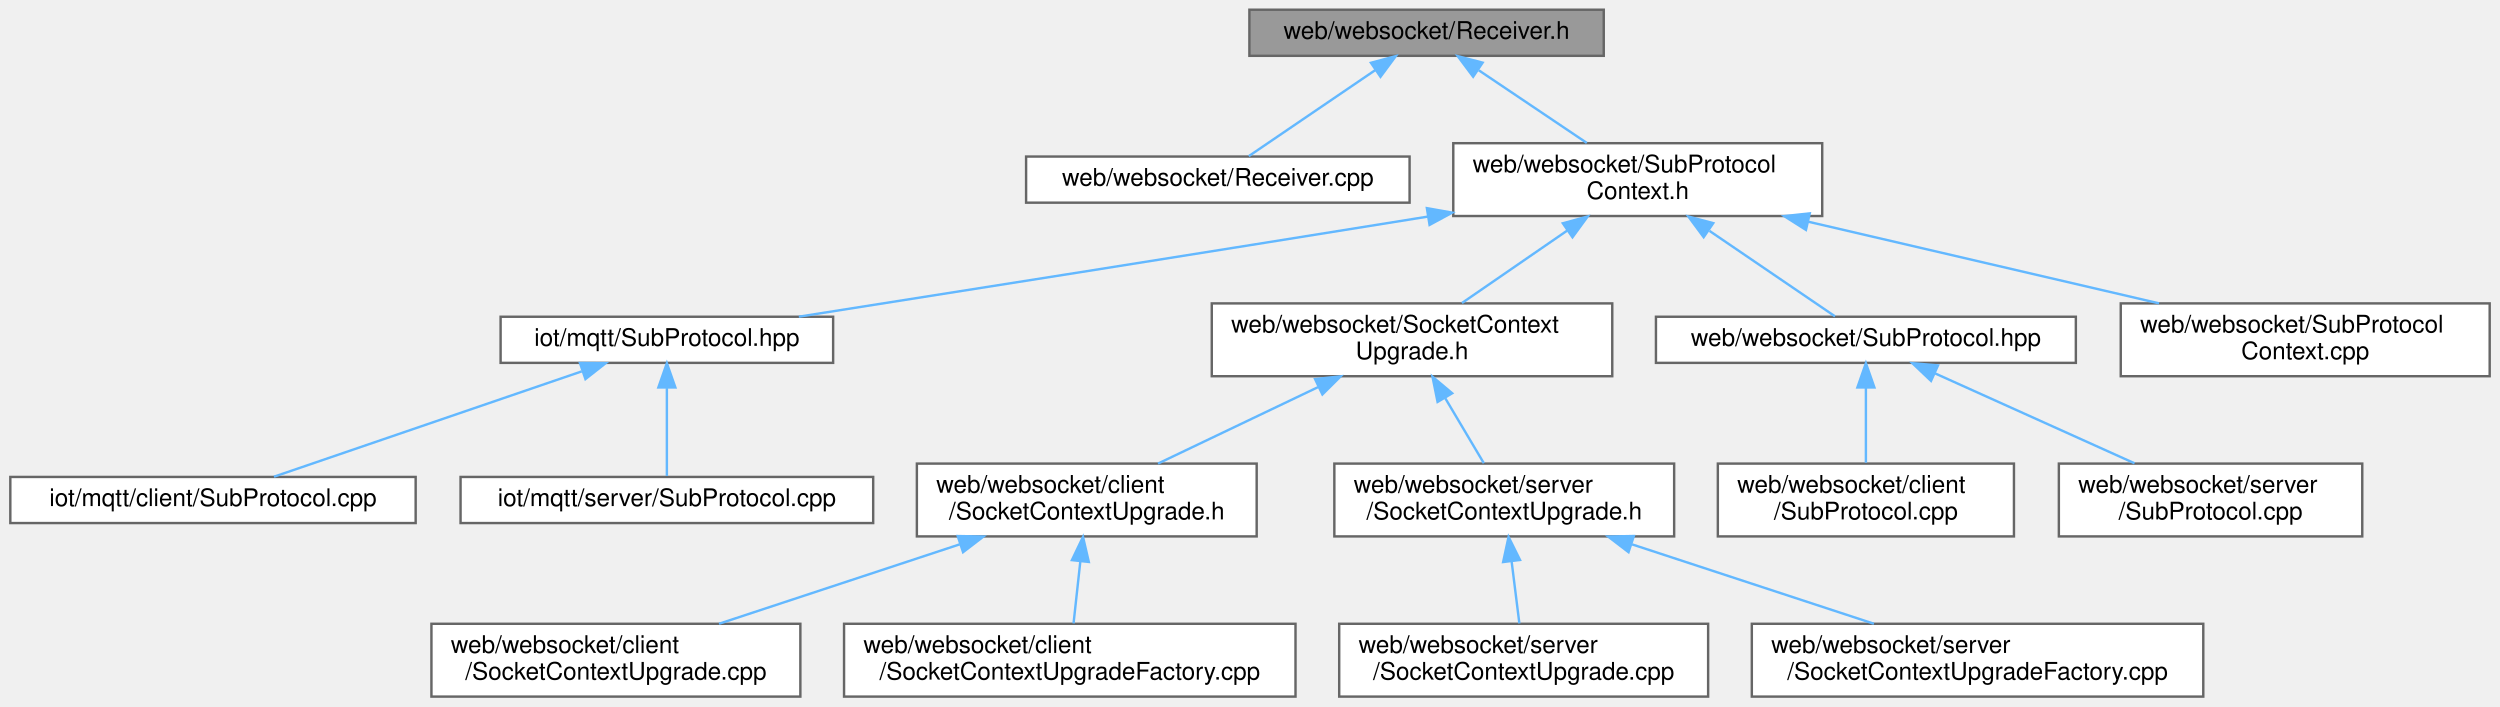
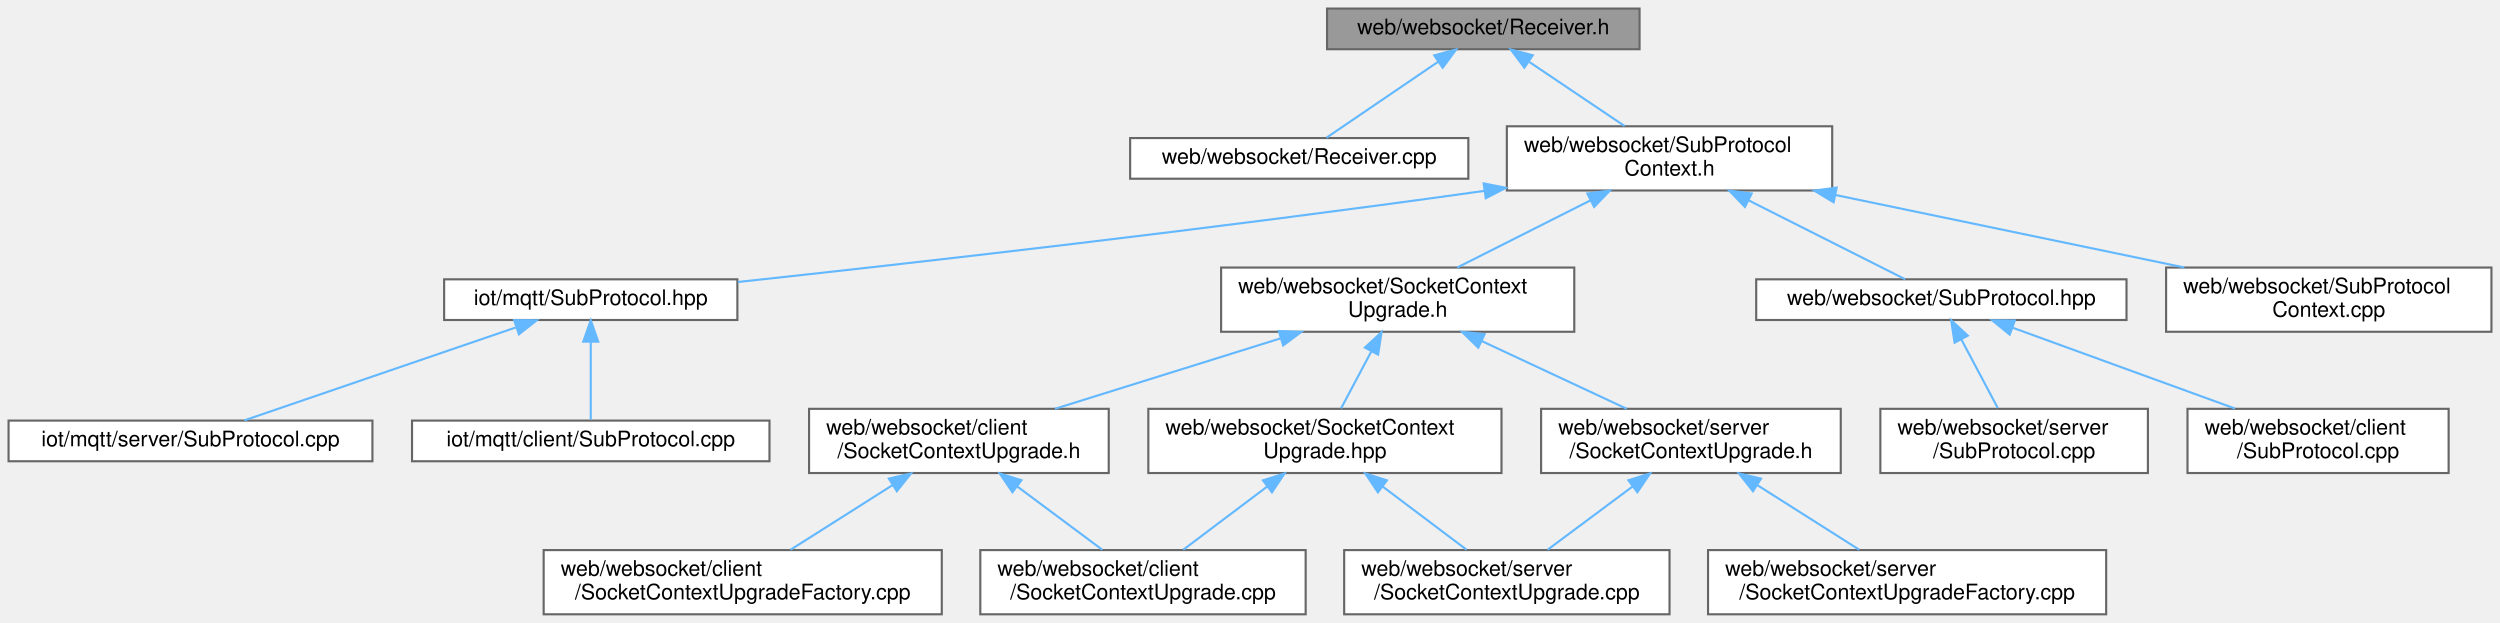
- <svg xmlns="http://www.w3.org/2000/svg" xmlns:xlink="http://www.w3.org/1999/xlink" width="1030pt" height="291pt" viewBox="0.00 0.00 1029.50 291.00">
+ <svg xmlns="http://www.w3.org/2000/svg" xmlns:xlink="http://www.w3.org/1999/xlink" width="1168pt" height="291pt" viewBox="0.00 0.00 1168.00 291.00">
  <g id="graph0" class="graph" transform="scale(1 1) rotate(0) translate(4 287)">
    <g id="Node000001" class="node">
      <g id="a_Node000001">
        <a xlink:title=" ">
-           <polygon fill="#999999" stroke="#666666" points="656.5,-283 510.5,-283 510.5,-264 656.5,-264 656.5,-283" />
-           <text text-anchor="middle" x="583.5" y="-271" font-family="Helvetica,sans-Serif" font-size="10.00">web/websocket/Receiver.h</text>
+           <polygon fill="#999999" stroke="#666666" points="762,-283 616,-283 616,-264 762,-264 762,-283" />
+           <text text-anchor="middle" x="689" y="-271" font-family="Helvetica,sans-Serif" font-size="10.00">web/websocket/Receiver.h</text>
        </a>
      </g>
    </g>
    <g id="Node000002" class="node">
      <g id="a_Node000002">
        <a xlink:href="Receiver_8cpp.html" target="_top" xlink:title=" ">
-           <polygon fill="white" stroke="#666666" points="576.5,-222.5 418.5,-222.5 418.5,-203.5 576.5,-203.5 576.5,-222.5" />
-           <text text-anchor="middle" x="497.5" y="-210.5" font-family="Helvetica,sans-Serif" font-size="10.00">web/websocket/Receiver.cpp</text>
+           <polygon fill="white" stroke="#666666" points="682,-222.5 524,-222.5 524,-203.5 682,-203.5 682,-222.5" />
+           <text text-anchor="middle" x="603" y="-210.5" font-family="Helvetica,sans-Serif" font-size="10.00">web/websocket/Receiver.cpp</text>
        </a>
      </g>
    </g>
    <g id="edge1_Node000001_Node000002" class="edge">
      <g id="a_edge1_Node000001_Node000002">
        <a xlink:title=" ">
-           <path fill="none" stroke="#63b8ff" d="M562.42,-258.16C546.08,-247.05 523.98,-232.01 510.24,-222.67" />
-           <polygon fill="#63b8ff" stroke="#63b8ff" points="560.57,-261.14 570.81,-263.87 564.51,-255.35 560.57,-261.14" />
+           <path fill="none" stroke="#63b8ff" d="M667.92,-258.16C651.58,-247.05 629.48,-232.01 615.74,-222.67" />
+           <polygon fill="#63b8ff" stroke="#63b8ff" points="666.07,-261.14 676.31,-263.87 670.01,-255.35 666.07,-261.14" />
        </a>
      </g>
    </g>
    <g id="Node000003" class="node">
      <g id="a_Node000003">
        <a xlink:href="SubProtocolContext_8h.html" target="_top" xlink:title=" ">
-           <polygon fill="white" stroke="#666666" points="746.5,-228 594.5,-228 594.5,-198 746.5,-198 746.5,-228" />
-           <text text-anchor="start" x="602.5" y="-216" font-family="Helvetica,sans-Serif" font-size="10.00">web/websocket/SubProtocol</text>
-           <text text-anchor="middle" x="670.5" y="-205" font-family="Helvetica,sans-Serif" font-size="10.00">Context.h</text>
+           <polygon fill="white" stroke="#666666" points="852,-228 700,-228 700,-198 852,-198 852,-228" />
+           <text text-anchor="start" x="708" y="-216" font-family="Helvetica,sans-Serif" font-size="10.00">web/websocket/SubProtocol</text>
+           <text text-anchor="middle" x="776" y="-205" font-family="Helvetica,sans-Serif" font-size="10.00">Context.h</text>
        </a>
      </g>
    </g>
    <g id="edge2_Node000001_Node000003" class="edge">
      <g id="a_edge2_Node000001_Node000003">
        <a xlink:title=" ">
-           <path fill="none" stroke="#63b8ff" d="M605.02,-258.03C618.59,-248.9 636.04,-237.17 649.51,-228.11" />
-           <polygon fill="#63b8ff" stroke="#63b8ff" points="602.68,-255.38 596.34,-263.87 606.59,-261.19 602.68,-255.38" />
+           <path fill="none" stroke="#63b8ff" d="M710.52,-258.03C724.09,-248.9 741.54,-237.17 755.01,-228.11" />
+           <polygon fill="#63b8ff" stroke="#63b8ff" points="708.18,-255.38 701.84,-263.87 712.09,-261.19 708.18,-255.38" />
        </a>
      </g>
    </g>
    <g id="Node000004" class="node">
      <g id="a_Node000004">
        <a xlink:href="iot_2mqtt_2SubProtocol_8hpp.html" target="_top" xlink:title=" ">
-           <polygon fill="white" stroke="#666666" points="339,-156.5 202,-156.5 202,-137.5 339,-137.5 339,-156.5" />
-           <text text-anchor="middle" x="270.5" y="-144.5" font-family="Helvetica,sans-Serif" font-size="10.00">iot/mqtt/SubProtocol.hpp</text>
+           <polygon fill="white" stroke="#666666" points="340.5,-156.5 203.5,-156.5 203.5,-137.5 340.5,-137.5 340.5,-156.5" />
+           <text text-anchor="middle" x="272" y="-144.5" font-family="Helvetica,sans-Serif" font-size="10.00">iot/mqtt/SubProtocol.hpp</text>
        </a>
      </g>
    </g>
    <g id="edge3_Node000003_Node000004" class="edge">
      <g id="a_edge3_Node000003_Node000004">
        <a xlink:title=" ">
-           <path fill="none" stroke="#63b8ff" d="M584.07,-197.77C487.06,-182.11 385.58,-166.08 324.86,-156.53" />
-           <polygon fill="#63b8ff" stroke="#63b8ff" points="583.62,-201.25 594.05,-199.39 584.73,-194.34 583.62,-201.25" />
+           <path fill="none" stroke="#63b8ff" d="M689.52,-197.83C560.6,-179.7 421.7,-164.01 340.71,-155.25" />
+           <polygon fill="#63b8ff" stroke="#63b8ff" points="689.18,-201.31 699.57,-199.25 690.16,-194.38 689.18,-201.31" />
        </a>
      </g>
    </g>
    <g id="Node000007" class="node">
      <g id="a_Node000007">
        <a xlink:href="websocket_2SocketContextUpgrade_8h.html" target="_top" xlink:title=" ">
-           <polygon fill="white" stroke="#666666" points="660,-162 495,-162 495,-132 660,-132 660,-162" />
-           <text text-anchor="start" x="503" y="-150" font-family="Helvetica,sans-Serif" font-size="10.00">web/websocket/SocketContext</text>
-           <text text-anchor="middle" x="577.5" y="-139" font-family="Helvetica,sans-Serif" font-size="10.00">Upgrade.h</text>
+           <polygon fill="white" stroke="#666666" points="731.5,-162 566.5,-162 566.5,-132 731.5,-132 731.5,-162" />
+           <text text-anchor="start" x="574.5" y="-150" font-family="Helvetica,sans-Serif" font-size="10.00">web/websocket/SocketContext</text>
+           <text text-anchor="middle" x="649" y="-139" font-family="Helvetica,sans-Serif" font-size="10.00">Upgrade.h</text>
        </a>
      </g>
    </g>
    <g id="edge6_Node000003_Node000007" class="edge">
      <g id="a_edge6_Node000003_Node000007">
        <a xlink:title=" ">
-           <path fill="none" stroke="#63b8ff" d="M641.48,-192.03C627.41,-182.34 610.83,-170.94 598.08,-162.16" />
-           <polygon fill="#63b8ff" stroke="#63b8ff" points="639.64,-195.01 649.86,-197.8 643.61,-189.24 639.64,-195.01" />
-         </a>
-       </g>
-     </g>
-     <g id="Node000014" class="node">
-       <g id="a_Node000014">
+           <path fill="none" stroke="#63b8ff" d="M739.05,-193.38C719.17,-183.36 695.07,-171.22 676.81,-162.01" />
+           <polygon fill="#63b8ff" stroke="#63b8ff" points="737.62,-196.58 748.13,-197.95 740.77,-190.33 737.62,-196.58" />
+         </a>
+       </g>
+     </g>
+     <g id="Node000015" class="node">
+       <g id="a_Node000015">
        <a xlink:href="web_2websocket_2SubProtocol_8hpp.html" target="_top" xlink:title=" ">
-           <polygon fill="white" stroke="#666666" points="851,-156.5 678,-156.5 678,-137.5 851,-137.5 851,-156.5" />
-           <text text-anchor="middle" x="764.5" y="-144.5" font-family="Helvetica,sans-Serif" font-size="10.00">web/websocket/SubProtocol.hpp</text>
-         </a>
-       </g>
-     </g>
-     <g id="edge13_Node000003_Node000014" class="edge">
-       <g id="a_edge13_Node000003_Node000014">
-         <a xlink:title=" ">
-           <path fill="none" stroke="#63b8ff" d="M700.06,-191.87C717.46,-180.03 738.58,-165.65 751.78,-156.66" />
-           <polygon fill="#63b8ff" stroke="#63b8ff" points="697.66,-189.28 691.36,-197.8 701.6,-195.06 697.66,-189.28" />
-         </a>
-       </g>
-     </g>
-     <g id="Node000017" class="node">
-       <g id="a_Node000017">
+           <polygon fill="white" stroke="#666666" points="989.5,-156.5 816.5,-156.5 816.5,-137.5 989.5,-137.5 989.5,-156.5" />
+           <text text-anchor="middle" x="903" y="-144.5" font-family="Helvetica,sans-Serif" font-size="10.00">web/websocket/SubProtocol.hpp</text>
+         </a>
+       </g>
+     </g>
+     <g id="edge16_Node000003_Node000015" class="edge">
+       <g id="a_edge16_Node000003_Node000015">
+         <a xlink:title=" ">
+           <path fill="none" stroke="#63b8ff" d="M813.11,-193.3C837.25,-181.14 867.56,-165.86 886.1,-156.52" />
+           <polygon fill="#63b8ff" stroke="#63b8ff" points="811.23,-190.33 803.87,-197.95 814.38,-196.58 811.23,-190.33" />
+         </a>
+       </g>
+     </g>
+     <g id="Node000018" class="node">
+       <g id="a_Node000018">
        <a xlink:href="SubProtocolContext_8cpp.html" target="_top" xlink:title=" ">
-           <polygon fill="white" stroke="#666666" points="1021.5,-162 869.5,-162 869.5,-132 1021.5,-132 1021.5,-162" />
-           <text text-anchor="start" x="877.5" y="-150" font-family="Helvetica,sans-Serif" font-size="10.00">web/websocket/SubProtocol</text>
-           <text text-anchor="middle" x="945.5" y="-139" font-family="Helvetica,sans-Serif" font-size="10.00">Context.cpp</text>
-         </a>
-       </g>
-     </g>
-     <g id="edge16_Node000003_Node000017" class="edge">
-       <g id="a_edge16_Node000003_Node000017">
-         <a xlink:title=" ">
-           <path fill="none" stroke="#63b8ff" d="M740.76,-195.65C785.44,-185.25 842.7,-171.93 885.29,-162.01" />
-           <polygon fill="#63b8ff" stroke="#63b8ff" points="739.8,-192.28 730.85,-197.95 741.38,-199.1 739.8,-192.28" />
+           <polygon fill="white" stroke="#666666" points="1160,-162 1008,-162 1008,-132 1160,-132 1160,-162" />
+           <text text-anchor="start" x="1016" y="-150" font-family="Helvetica,sans-Serif" font-size="10.00">web/websocket/SubProtocol</text>
+           <text text-anchor="middle" x="1084" y="-139" font-family="Helvetica,sans-Serif" font-size="10.00">Context.cpp</text>
+         </a>
+       </g>
+     </g>
+     <g id="edge19_Node000003_Node000018" class="edge">
+       <g id="a_edge19_Node000003_Node000018">
+         <a xlink:title=" ">
+           <path fill="none" stroke="#63b8ff" d="M853.43,-195.91C903.66,-185.47 968.46,-172.01 1016.57,-162.01" />
+           <polygon fill="#63b8ff" stroke="#63b8ff" points="852.67,-192.49 843.59,-197.95 854.09,-199.35 852.67,-192.49" />
        </a>
      </g>
    </g>
    <g id="Node000005" class="node">
      <g id="a_Node000005">
        <a xlink:href="iot_2mqtt_2client_2SubProtocol_8cpp.html" target="_top" xlink:title=" ">
-           <polygon fill="white" stroke="#666666" points="167,-90.5 0,-90.5 0,-71.5 167,-71.5 167,-90.5" />
-           <text text-anchor="middle" x="83.5" y="-78.5" font-family="Helvetica,sans-Serif" font-size="10.00">iot/mqtt/client/SubProtocol.cpp</text>
+           <polygon fill="white" stroke="#666666" points="355.5,-90.5 188.5,-90.5 188.5,-71.5 355.5,-71.5 355.5,-90.5" />
+           <text text-anchor="middle" x="272" y="-78.5" font-family="Helvetica,sans-Serif" font-size="10.00">iot/mqtt/client/SubProtocol.cpp</text>
        </a>
      </g>
    </g>
    <g id="edge4_Node000004_Node000005" class="edge">
      <g id="a_edge4_Node000004_Node000005">
        <a xlink:title=" ">
-           <path fill="none" stroke="#63b8ff" d="M235.44,-134C198.51,-121.36 141.28,-101.78 108.62,-90.6" />
-           <polygon fill="#63b8ff" stroke="#63b8ff" points="234.69,-137.44 245.28,-137.37 236.95,-130.82 234.69,-137.44" />
+           <path fill="none" stroke="#63b8ff" d="M272,-127.08C272,-115.13 272,-100.22 272,-90.91" />
+           <polygon fill="#63b8ff" stroke="#63b8ff" points="268.5,-127.37 272,-137.37 275.5,-127.37 268.5,-127.37" />
        </a>
      </g>
    </g>
    <g id="Node000006" class="node">
      <g id="a_Node000006">
        <a xlink:href="iot_2mqtt_2server_2SubProtocol_8cpp.html" target="_top" xlink:title=" ">
-           <polygon fill="white" stroke="#666666" points="355.5,-90.5 185.5,-90.5 185.5,-71.5 355.5,-71.5 355.5,-90.5" />
-           <text text-anchor="middle" x="270.5" y="-78.5" font-family="Helvetica,sans-Serif" font-size="10.00">iot/mqtt/server/SubProtocol.cpp</text>
+           <polygon fill="white" stroke="#666666" points="170,-90.5 0,-90.5 0,-71.5 170,-71.5 170,-90.5" />
+           <text text-anchor="middle" x="85" y="-78.5" font-family="Helvetica,sans-Serif" font-size="10.00">iot/mqtt/server/SubProtocol.cpp</text>
        </a>
      </g>
    </g>
    <g id="edge5_Node000004_Node000006" class="edge">
      <g id="a_edge5_Node000004_Node000006">
        <a xlink:title=" ">
-           <path fill="none" stroke="#63b8ff" d="M270.5,-127.08C270.5,-115.13 270.5,-100.22 270.5,-90.91" />
-           <polygon fill="#63b8ff" stroke="#63b8ff" points="267,-127.37 270.5,-137.37 274,-127.37 267,-127.37" />
+           <path fill="none" stroke="#63b8ff" d="M236.94,-134C200.01,-121.36 142.78,-101.78 110.12,-90.6" />
+           <polygon fill="#63b8ff" stroke="#63b8ff" points="236.19,-137.44 246.78,-137.37 238.45,-130.82 236.19,-137.44" />
        </a>
      </g>
    </g>
    <g id="Node000008" class="node">
      <g id="a_Node000008">
-         <a xlink:href="websocket_2client_2SocketContextUpgrade_8h.html" target="_top" xlink:title=" ">
-           <polygon fill="white" stroke="#666666" points="513.5,-96 373.5,-96 373.5,-66 513.5,-66 513.5,-96" />
-           <text text-anchor="start" x="381.5" y="-84" font-family="Helvetica,sans-Serif" font-size="10.00">web/websocket/client</text>
-           <text text-anchor="middle" x="443.5" y="-73" font-family="Helvetica,sans-Serif" font-size="10.00">/SocketContextUpgrade.h</text>
+         <a xlink:href="SocketContextUpgrade_8hpp.html" target="_top" xlink:title=" ">
+           <polygon fill="white" stroke="#666666" points="697.5,-96 532.5,-96 532.5,-66 697.5,-66 697.5,-96" />
+           <text text-anchor="start" x="540.5" y="-84" font-family="Helvetica,sans-Serif" font-size="10.00">web/websocket/SocketContext</text>
+           <text text-anchor="middle" x="615" y="-73" font-family="Helvetica,sans-Serif" font-size="10.00">Upgrade.hpp</text>
        </a>
      </g>
    </g>
    <g id="edge7_Node000007_Node000008" class="edge">
      <g id="a_edge7_Node000007_Node000008">
        <a xlink:title=" ">
-           <path fill="none" stroke="#63b8ff" d="M538.79,-127.51C517.77,-117.47 492.2,-105.26 472.84,-96.01" />
-           <polygon fill="#63b8ff" stroke="#63b8ff" points="537.56,-130.8 548.09,-131.95 540.58,-124.49 537.56,-130.8" />
+           <path fill="none" stroke="#63b8ff" d="M636.76,-122.96C632,-114 626.7,-104.03 622.52,-96.16" />
+           <polygon fill="#63b8ff" stroke="#63b8ff" points="633.67,-124.61 641.45,-131.8 639.85,-121.32 633.67,-124.61" />
        </a>
      </g>
    </g>
    <g id="Node000011" class="node">
      <g id="a_Node000011">
-         <a xlink:href="websocket_2server_2SocketContextUpgrade_8h.html" target="_top" xlink:title=" ">
-           <polygon fill="white" stroke="#666666" points="685.5,-96 545.5,-96 545.5,-66 685.5,-66 685.5,-96" />
-           <text text-anchor="start" x="553.5" y="-84" font-family="Helvetica,sans-Serif" font-size="10.00">web/websocket/server</text>
-           <text text-anchor="middle" x="615.5" y="-73" font-family="Helvetica,sans-Serif" font-size="10.00">/SocketContextUpgrade.h</text>
+         <a xlink:href="websocket_2client_2SocketContextUpgrade_8h.html" target="_top" xlink:title=" ">
+           <polygon fill="white" stroke="#666666" points="514,-96 374,-96 374,-66 514,-66 514,-96" />
+           <text text-anchor="start" x="382" y="-84" font-family="Helvetica,sans-Serif" font-size="10.00">web/websocket/client</text>
+           <text text-anchor="middle" x="444" y="-73" font-family="Helvetica,sans-Serif" font-size="10.00">/SocketContextUpgrade.h</text>
        </a>
      </g>
    </g>
    <g id="edge10_Node000007_Node000011" class="edge">
      <g id="a_edge10_Node000007_Node000011">
        <a xlink:title=" ">
-           <path fill="none" stroke="#63b8ff" d="M591.18,-122.96C596.5,-114 602.42,-104.03 607.09,-96.16" />
-           <polygon fill="#63b8ff" stroke="#63b8ff" points="588.03,-121.41 585.93,-131.8 594.05,-124.98 588.03,-121.41" />
+           <path fill="none" stroke="#63b8ff" d="M594.09,-128.86C561.17,-118.58 519.84,-105.68 488.88,-96.01" />
+           <polygon fill="#63b8ff" stroke="#63b8ff" points="593.42,-132.32 604.01,-131.95 595.51,-125.63 593.42,-132.32" />
+         </a>
+       </g>
+     </g>
+     <g id="Node000013" class="node">
+       <g id="a_Node000013">
+         <a xlink:href="websocket_2server_2SocketContextUpgrade_8h.html" target="_top" xlink:title=" ">
+           <polygon fill="white" stroke="#666666" points="856,-96 716,-96 716,-66 856,-66 856,-96" />
+           <text text-anchor="start" x="724" y="-84" font-family="Helvetica,sans-Serif" font-size="10.00">web/websocket/server</text>
+           <text text-anchor="middle" x="786" y="-73" font-family="Helvetica,sans-Serif" font-size="10.00">/SocketContextUpgrade.h</text>
+         </a>
+       </g>
+     </g>
+     <g id="edge13_Node000007_Node000013" class="edge">
+       <g id="a_edge13_Node000007_Node000013">
+         <a xlink:title=" ">
+           <path fill="none" stroke="#63b8ff" d="M688.28,-127.65C709.83,-117.58 736.12,-105.3 756,-96.01" />
+           <polygon fill="#63b8ff" stroke="#63b8ff" points="686.64,-124.55 679.07,-131.95 689.61,-130.89 686.64,-124.55" />
        </a>
      </g>
    </g>
    <g id="Node000009" class="node">
      <g id="a_Node000009">
        <a xlink:href="client_2SocketContextUpgrade_8cpp.html" target="_top" xlink:title=" ">
-           <polygon fill="white" stroke="#666666" points="325.5,-30 173.5,-30 173.5,0 325.5,0 325.5,-30" />
-           <text text-anchor="start" x="181.5" y="-18" font-family="Helvetica,sans-Serif" font-size="10.00">web/websocket/client</text>
-           <text text-anchor="middle" x="249.5" y="-7" font-family="Helvetica,sans-Serif" font-size="10.00">/SocketContextUpgrade.cpp</text>
+           <polygon fill="white" stroke="#666666" points="606,-30 454,-30 454,0 606,0 606,-30" />
+           <text text-anchor="start" x="462" y="-18" font-family="Helvetica,sans-Serif" font-size="10.00">web/websocket/client</text>
+           <text text-anchor="middle" x="530" y="-7" font-family="Helvetica,sans-Serif" font-size="10.00">/SocketContextUpgrade.cpp</text>
        </a>
      </g>
    </g>
    <g id="edge8_Node000008_Node000009" class="edge">
      <g id="a_edge8_Node000008_Node000009">
        <a xlink:title=" ">
-           <path fill="none" stroke="#63b8ff" d="M391.13,-62.72C360.04,-52.47 321.14,-39.63 291.97,-30.01" />
-           <polygon fill="#63b8ff" stroke="#63b8ff" points="390.33,-66.15 400.93,-65.95 392.53,-59.5 390.33,-66.15" />
+           <path fill="none" stroke="#63b8ff" d="M588.11,-59.75C575.33,-50.13 560.36,-38.86 548.81,-30.16" />
+           <polygon fill="#63b8ff" stroke="#63b8ff" points="586.04,-62.58 596.14,-65.8 590.25,-56.99 586.04,-62.58" />
        </a>
      </g>
    </g>
    <g id="Node000010" class="node">
      <g id="a_Node000010">
-         <a xlink:href="websocket_2client_2SocketContextUpgradeFactory_8cpp.html" target="_top" xlink:title=" ">
-           <polygon fill="white" stroke="#666666" points="529.5,-30 343.5,-30 343.5,0 529.5,0 529.5,-30" />
-           <text text-anchor="start" x="351.5" y="-18" font-family="Helvetica,sans-Serif" font-size="10.00">web/websocket/client</text>
-           <text text-anchor="middle" x="436.5" y="-7" font-family="Helvetica,sans-Serif" font-size="10.00">/SocketContextUpgradeFactory.cpp</text>
+         <a xlink:href="server_2SocketContextUpgrade_8cpp.html" target="_top" xlink:title=" ">
+           <polygon fill="white" stroke="#666666" points="776,-30 624,-30 624,0 776,0 776,-30" />
+           <text text-anchor="start" x="632" y="-18" font-family="Helvetica,sans-Serif" font-size="10.00">web/websocket/server</text>
+           <text text-anchor="middle" x="700" y="-7" font-family="Helvetica,sans-Serif" font-size="10.00">/SocketContextUpgrade.cpp</text>
        </a>
      </g>
    </g>
    <g id="edge9_Node000008_Node000010" class="edge">
      <g id="a_edge9_Node000008_Node000010">
        <a xlink:title=" ">
-           <path fill="none" stroke="#63b8ff" d="M440.86,-55.83C439.91,-47.17 438.87,-37.7 438.05,-30.16" />
-           <polygon fill="#63b8ff" stroke="#63b8ff" points="437.38,-56.24 441.95,-65.8 444.34,-55.48 437.38,-56.24" />
+           <path fill="none" stroke="#63b8ff" d="M641.89,-59.75C654.67,-50.13 669.64,-38.86 681.19,-30.16" />
+           <polygon fill="#63b8ff" stroke="#63b8ff" points="639.75,-56.99 633.86,-65.8 643.96,-62.58 639.75,-56.99" />
+         </a>
+       </g>
+     </g>
+     <g id="edge11_Node000011_Node000009" class="edge">
+       <g id="a_edge11_Node000011_Node000009">
+         <a xlink:title=" ">
+           <path fill="none" stroke="#63b8ff" d="M471.21,-59.75C484.14,-50.13 499.29,-38.86 510.97,-30.16" />
+           <polygon fill="#63b8ff" stroke="#63b8ff" points="469.02,-57.02 463.09,-65.8 473.2,-62.63 469.02,-57.02" />
        </a>
      </g>
    </g>
    <g id="Node000012" class="node">
      <g id="a_Node000012">
-         <a xlink:href="server_2SocketContextUpgrade_8cpp.html" target="_top" xlink:title=" ">
-           <polygon fill="white" stroke="#666666" points="699.5,-30 547.5,-30 547.5,0 699.5,0 699.5,-30" />
-           <text text-anchor="start" x="555.5" y="-18" font-family="Helvetica,sans-Serif" font-size="10.00">web/websocket/server</text>
-           <text text-anchor="middle" x="623.5" y="-7" font-family="Helvetica,sans-Serif" font-size="10.00">/SocketContextUpgrade.cpp</text>
-         </a>
-       </g>
-     </g>
-     <g id="edge11_Node000011_Node000012" class="edge">
-       <g id="a_edge11_Node000011_Node000012">
-         <a xlink:title=" ">
-           <path fill="none" stroke="#63b8ff" d="M618.52,-55.83C619.6,-47.17 620.79,-37.7 621.73,-30.16" />
-           <polygon fill="#63b8ff" stroke="#63b8ff" points="615.04,-55.44 617.28,-65.8 621.99,-56.31 615.04,-55.44" />
-         </a>
-       </g>
-     </g>
-     <g id="Node000013" class="node">
-       <g id="a_Node000013">
+         <a xlink:href="websocket_2client_2SocketContextUpgradeFactory_8cpp.html" target="_top" xlink:title=" ">
+           <polygon fill="white" stroke="#666666" points="436,-30 250,-30 250,0 436,0 436,-30" />
+           <text text-anchor="start" x="258" y="-18" font-family="Helvetica,sans-Serif" font-size="10.00">web/websocket/client</text>
+           <text text-anchor="middle" x="343" y="-7" font-family="Helvetica,sans-Serif" font-size="10.00">/SocketContextUpgradeFactory.cpp</text>
+         </a>
+       </g>
+     </g>
+     <g id="edge12_Node000011_Node000012" class="edge">
+       <g id="a_edge12_Node000011_Node000012">
+         <a xlink:title=" ">
+           <path fill="none" stroke="#63b8ff" d="M412.91,-60.3C397.54,-50.56 379.33,-39.02 365.35,-30.16" />
+           <polygon fill="#63b8ff" stroke="#63b8ff" points="411.26,-63.4 421.58,-65.8 415.01,-57.49 411.26,-63.4" />
+         </a>
+       </g>
+     </g>
+     <g id="edge14_Node000013_Node000010" class="edge">
+       <g id="a_edge14_Node000013_Node000010">
+         <a xlink:title=" ">
+           <path fill="none" stroke="#63b8ff" d="M758.79,-59.75C745.86,-50.13 730.71,-38.86 719.03,-30.16" />
+           <polygon fill="#63b8ff" stroke="#63b8ff" points="756.8,-62.63 766.91,-65.8 760.98,-57.02 756.8,-62.63" />
+         </a>
+       </g>
+     </g>
+     <g id="Node000014" class="node">
+       <g id="a_Node000014">
        <a xlink:href="websocket_2server_2SocketContextUpgradeFactory_8cpp.html" target="_top" xlink:title=" ">
-           <polygon fill="white" stroke="#666666" points="903.5,-30 717.5,-30 717.5,0 903.5,0 903.5,-30" />
-           <text text-anchor="start" x="725.5" y="-18" font-family="Helvetica,sans-Serif" font-size="10.00">web/websocket/server</text>
-           <text text-anchor="middle" x="810.5" y="-7" font-family="Helvetica,sans-Serif" font-size="10.00">/SocketContextUpgradeFactory.cpp</text>
-         </a>
-       </g>
-     </g>
-     <g id="edge12_Node000011_Node000013" class="edge">
-       <g id="a_edge12_Node000011_Node000013">
-         <a xlink:title=" ">
-           <path fill="none" stroke="#63b8ff" d="M668.14,-62.72C699.39,-52.47 738.49,-39.63 767.81,-30.01" />
-           <polygon fill="#63b8ff" stroke="#63b8ff" points="666.7,-59.51 658.29,-65.95 668.89,-66.16 666.7,-59.51" />
-         </a>
-       </g>
-     </g>
-     <g id="Node000015" class="node">
-       <g id="a_Node000015">
-         <a xlink:href="web_2websocket_2client_2SubProtocol_8cpp.html" target="_top" xlink:title=" ">
-           <polygon fill="white" stroke="#666666" points="825.5,-96 703.5,-96 703.5,-66 825.5,-66 825.5,-96" />
-           <text text-anchor="start" x="711.5" y="-84" font-family="Helvetica,sans-Serif" font-size="10.00">web/websocket/client</text>
-           <text text-anchor="middle" x="764.5" y="-73" font-family="Helvetica,sans-Serif" font-size="10.00">/SubProtocol.cpp</text>
-         </a>
-       </g>
-     </g>
-     <g id="edge14_Node000014_Node000015" class="edge">
-       <g id="a_edge14_Node000014_Node000015">
-         <a xlink:title=" ">
-           <path fill="none" stroke="#63b8ff" d="M764.5,-127.35C764.5,-117.47 764.5,-105.51 764.5,-96.36" />
-           <polygon fill="#63b8ff" stroke="#63b8ff" points="761,-127.37 764.5,-137.37 768,-127.37 761,-127.37" />
+           <polygon fill="white" stroke="#666666" points="980,-30 794,-30 794,0 980,0 980,-30" />
+           <text text-anchor="start" x="802" y="-18" font-family="Helvetica,sans-Serif" font-size="10.00">web/websocket/server</text>
+           <text text-anchor="middle" x="887" y="-7" font-family="Helvetica,sans-Serif" font-size="10.00">/SocketContextUpgradeFactory.cpp</text>
+         </a>
+       </g>
+     </g>
+     <g id="edge15_Node000013_Node000014" class="edge">
+       <g id="a_edge15_Node000013_Node000014">
+         <a xlink:title=" ">
+           <path fill="none" stroke="#63b8ff" d="M817.09,-60.3C832.46,-50.56 850.67,-39.02 864.65,-30.16" />
+           <polygon fill="#63b8ff" stroke="#63b8ff" points="814.99,-57.49 808.42,-65.8 818.74,-63.4 814.99,-57.49" />
        </a>
      </g>
    </g>
    <g id="Node000016" class="node">
      <g id="a_Node000016">
+         <a xlink:href="web_2websocket_2client_2SubProtocol_8cpp.html" target="_top" xlink:title=" ">
+           <polygon fill="white" stroke="#666666" points="1140,-96 1018,-96 1018,-66 1140,-66 1140,-96" />
+           <text text-anchor="start" x="1026" y="-84" font-family="Helvetica,sans-Serif" font-size="10.00">web/websocket/client</text>
+           <text text-anchor="middle" x="1079" y="-73" font-family="Helvetica,sans-Serif" font-size="10.00">/SubProtocol.cpp</text>
+         </a>
+       </g>
+     </g>
+     <g id="edge17_Node000015_Node000016" class="edge">
+       <g id="a_edge17_Node000015_Node000016">
+         <a xlink:title=" ">
+           <path fill="none" stroke="#63b8ff" d="M936.2,-133.93C965.76,-123.18 1009.03,-107.44 1040.18,-96.12" />
+           <polygon fill="#63b8ff" stroke="#63b8ff" points="934.94,-130.66 926.74,-137.37 937.33,-137.24 934.94,-130.66" />
+         </a>
+       </g>
+     </g>
+     <g id="Node000017" class="node">
+       <g id="a_Node000017">
        <a xlink:href="web_2websocket_2server_2SubProtocol_8cpp.html" target="_top" xlink:title=" ">
-           <polygon fill="white" stroke="#666666" points="969,-96 844,-96 844,-66 969,-66 969,-96" />
-           <text text-anchor="start" x="852" y="-84" font-family="Helvetica,sans-Serif" font-size="10.00">web/websocket/server</text>
-           <text text-anchor="middle" x="906.5" y="-73" font-family="Helvetica,sans-Serif" font-size="10.00">/SubProtocol.cpp</text>
-         </a>
-       </g>
-     </g>
-     <g id="edge15_Node000014_Node000016" class="edge">
-       <g id="a_edge15_Node000014_Node000016">
-         <a xlink:title=" ">
-           <path fill="none" stroke="#63b8ff" d="M792.86,-133.22C816.65,-122.5 850.59,-107.2 875.18,-96.12" />
-           <polygon fill="#63b8ff" stroke="#63b8ff" points="791.33,-130.07 783.65,-137.37 794.21,-136.45 791.33,-130.07" />
+           <polygon fill="white" stroke="#666666" points="999.5,-96 874.5,-96 874.5,-66 999.5,-66 999.5,-96" />
+           <text text-anchor="start" x="882.5" y="-84" font-family="Helvetica,sans-Serif" font-size="10.00">web/websocket/server</text>
+           <text text-anchor="middle" x="937" y="-73" font-family="Helvetica,sans-Serif" font-size="10.00">/SubProtocol.cpp</text>
+         </a>
+       </g>
+     </g>
+     <g id="edge18_Node000015_Node000017" class="edge">
+       <g id="a_edge18_Node000015_Node000017">
+         <a xlink:title=" ">
+           <path fill="none" stroke="#63b8ff" d="M912.4,-128.3C917.75,-118.24 924.35,-105.81 929.37,-96.36" />
+           <polygon fill="#63b8ff" stroke="#63b8ff" points="909.19,-126.9 907.59,-137.37 915.37,-130.18 909.19,-126.9" />
        </a>
      </g>
    </g>
  </g>
</svg>
